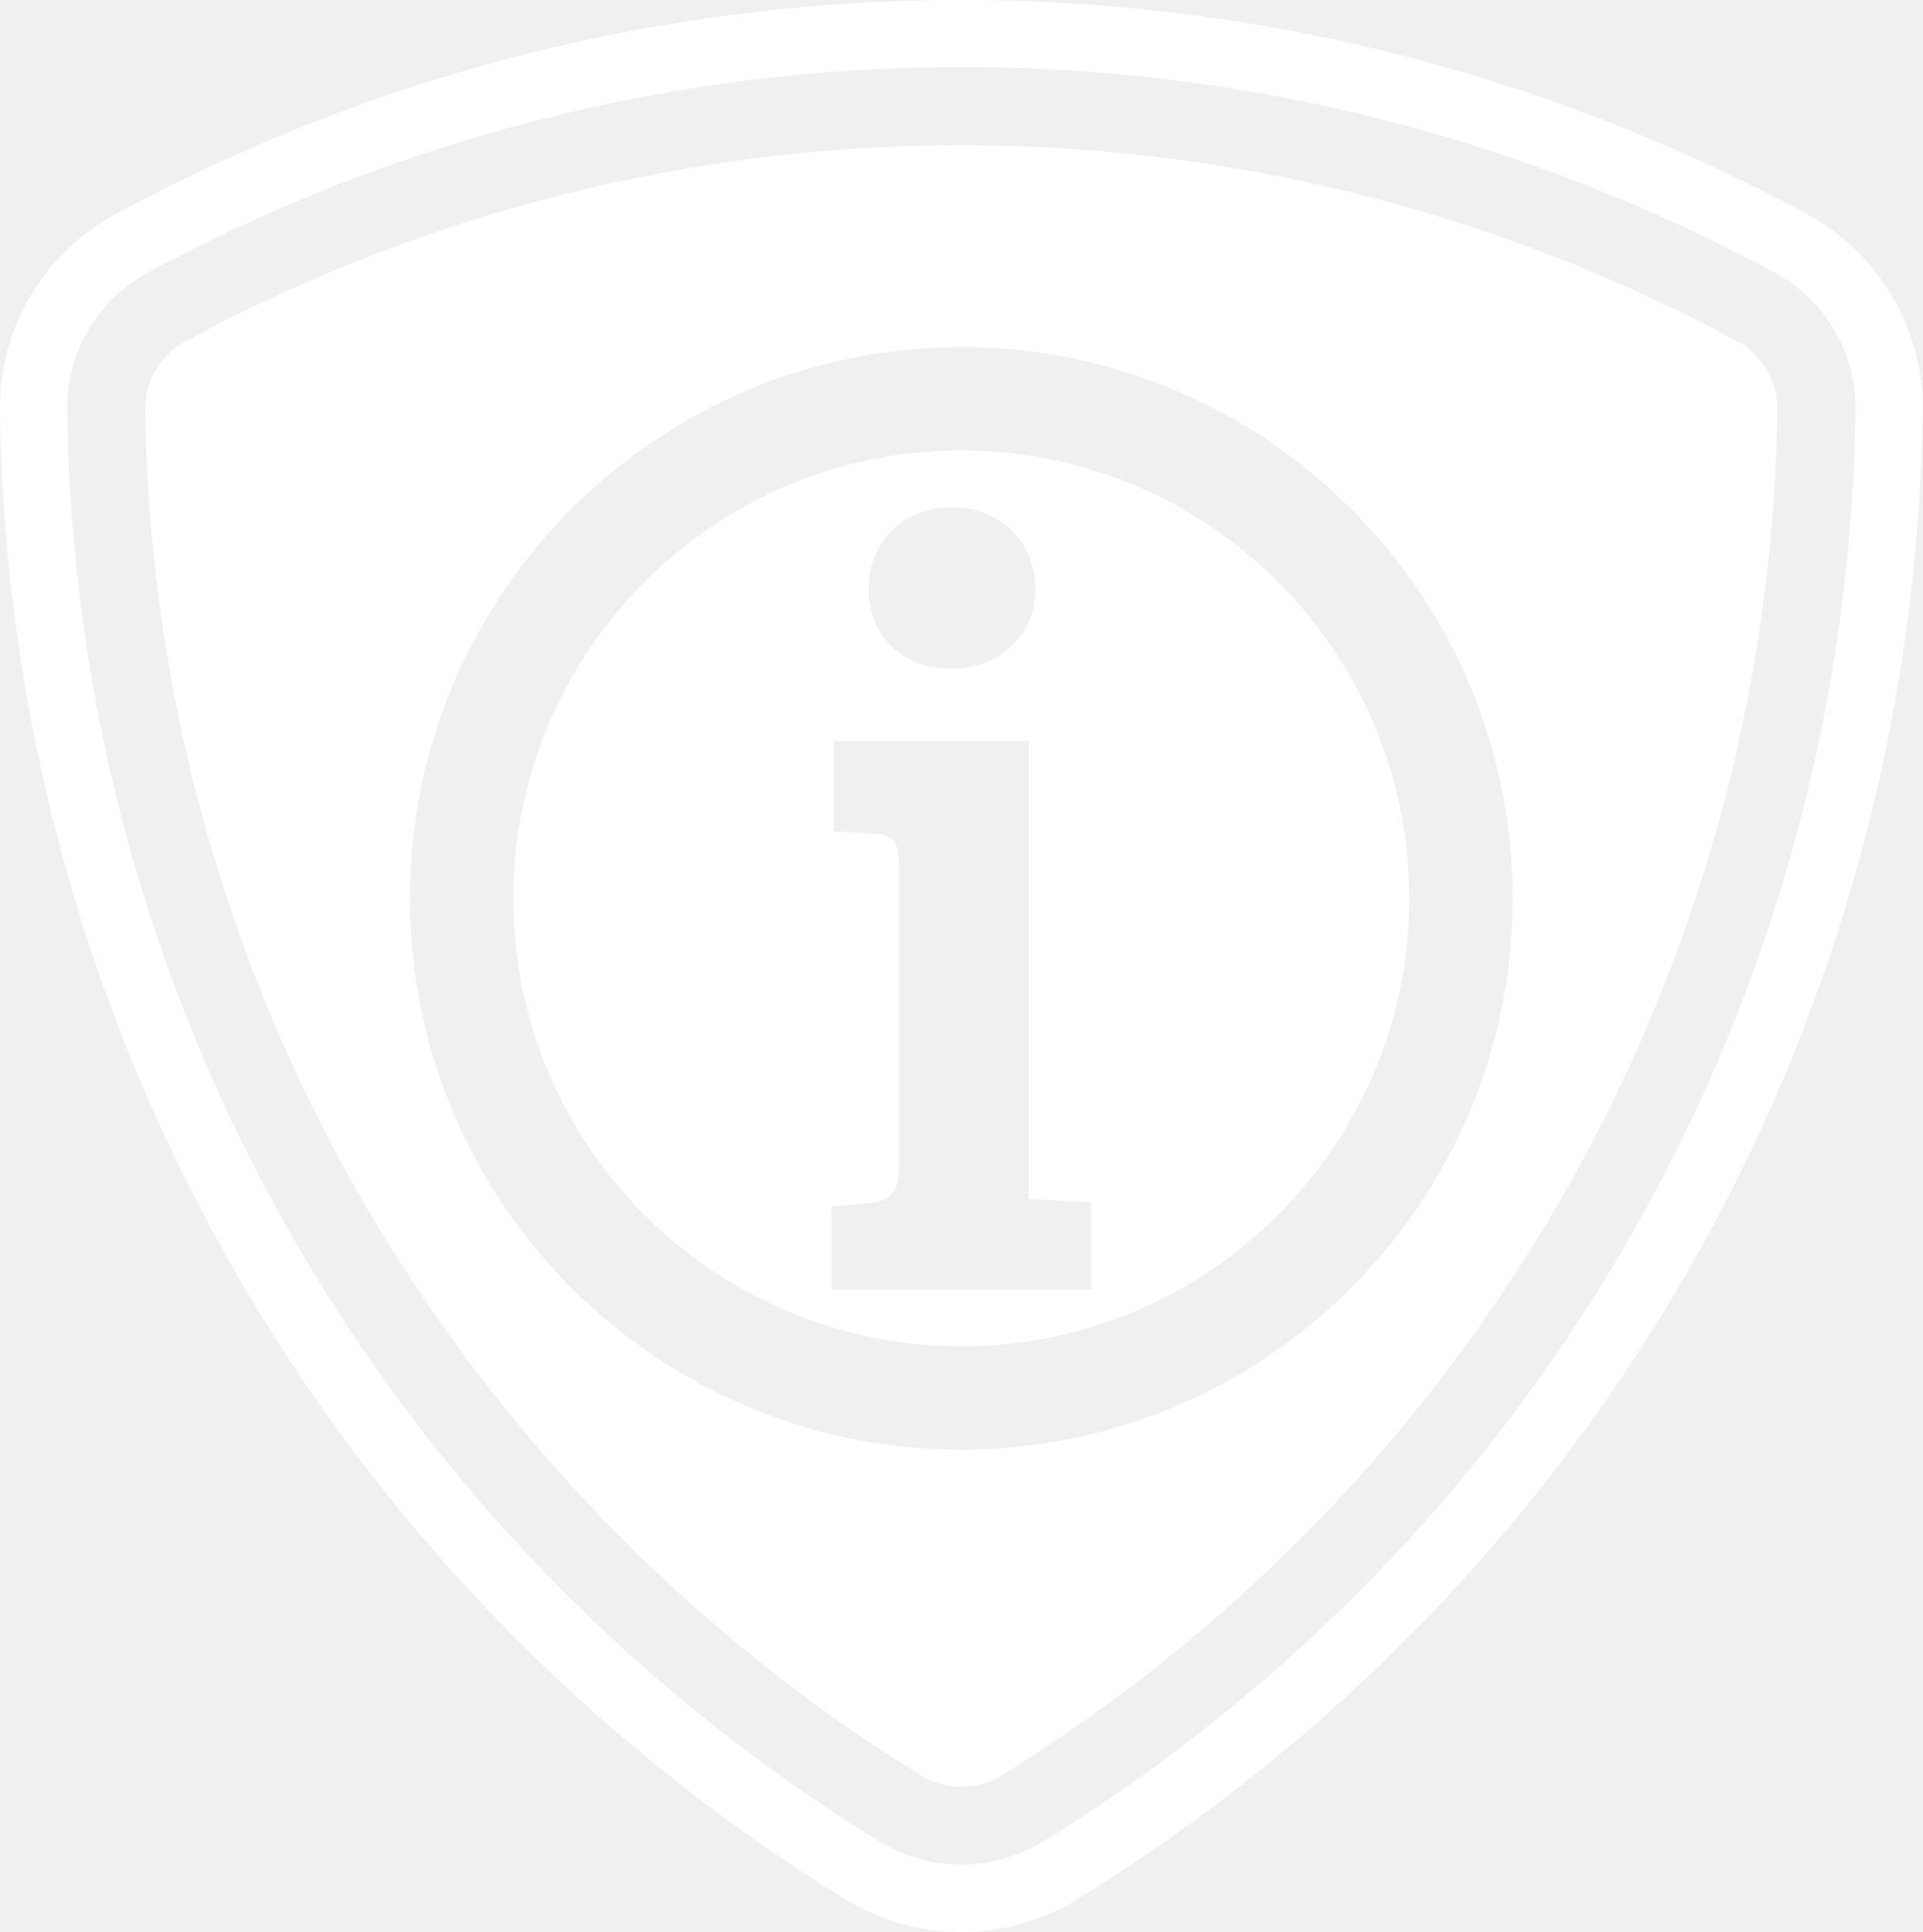
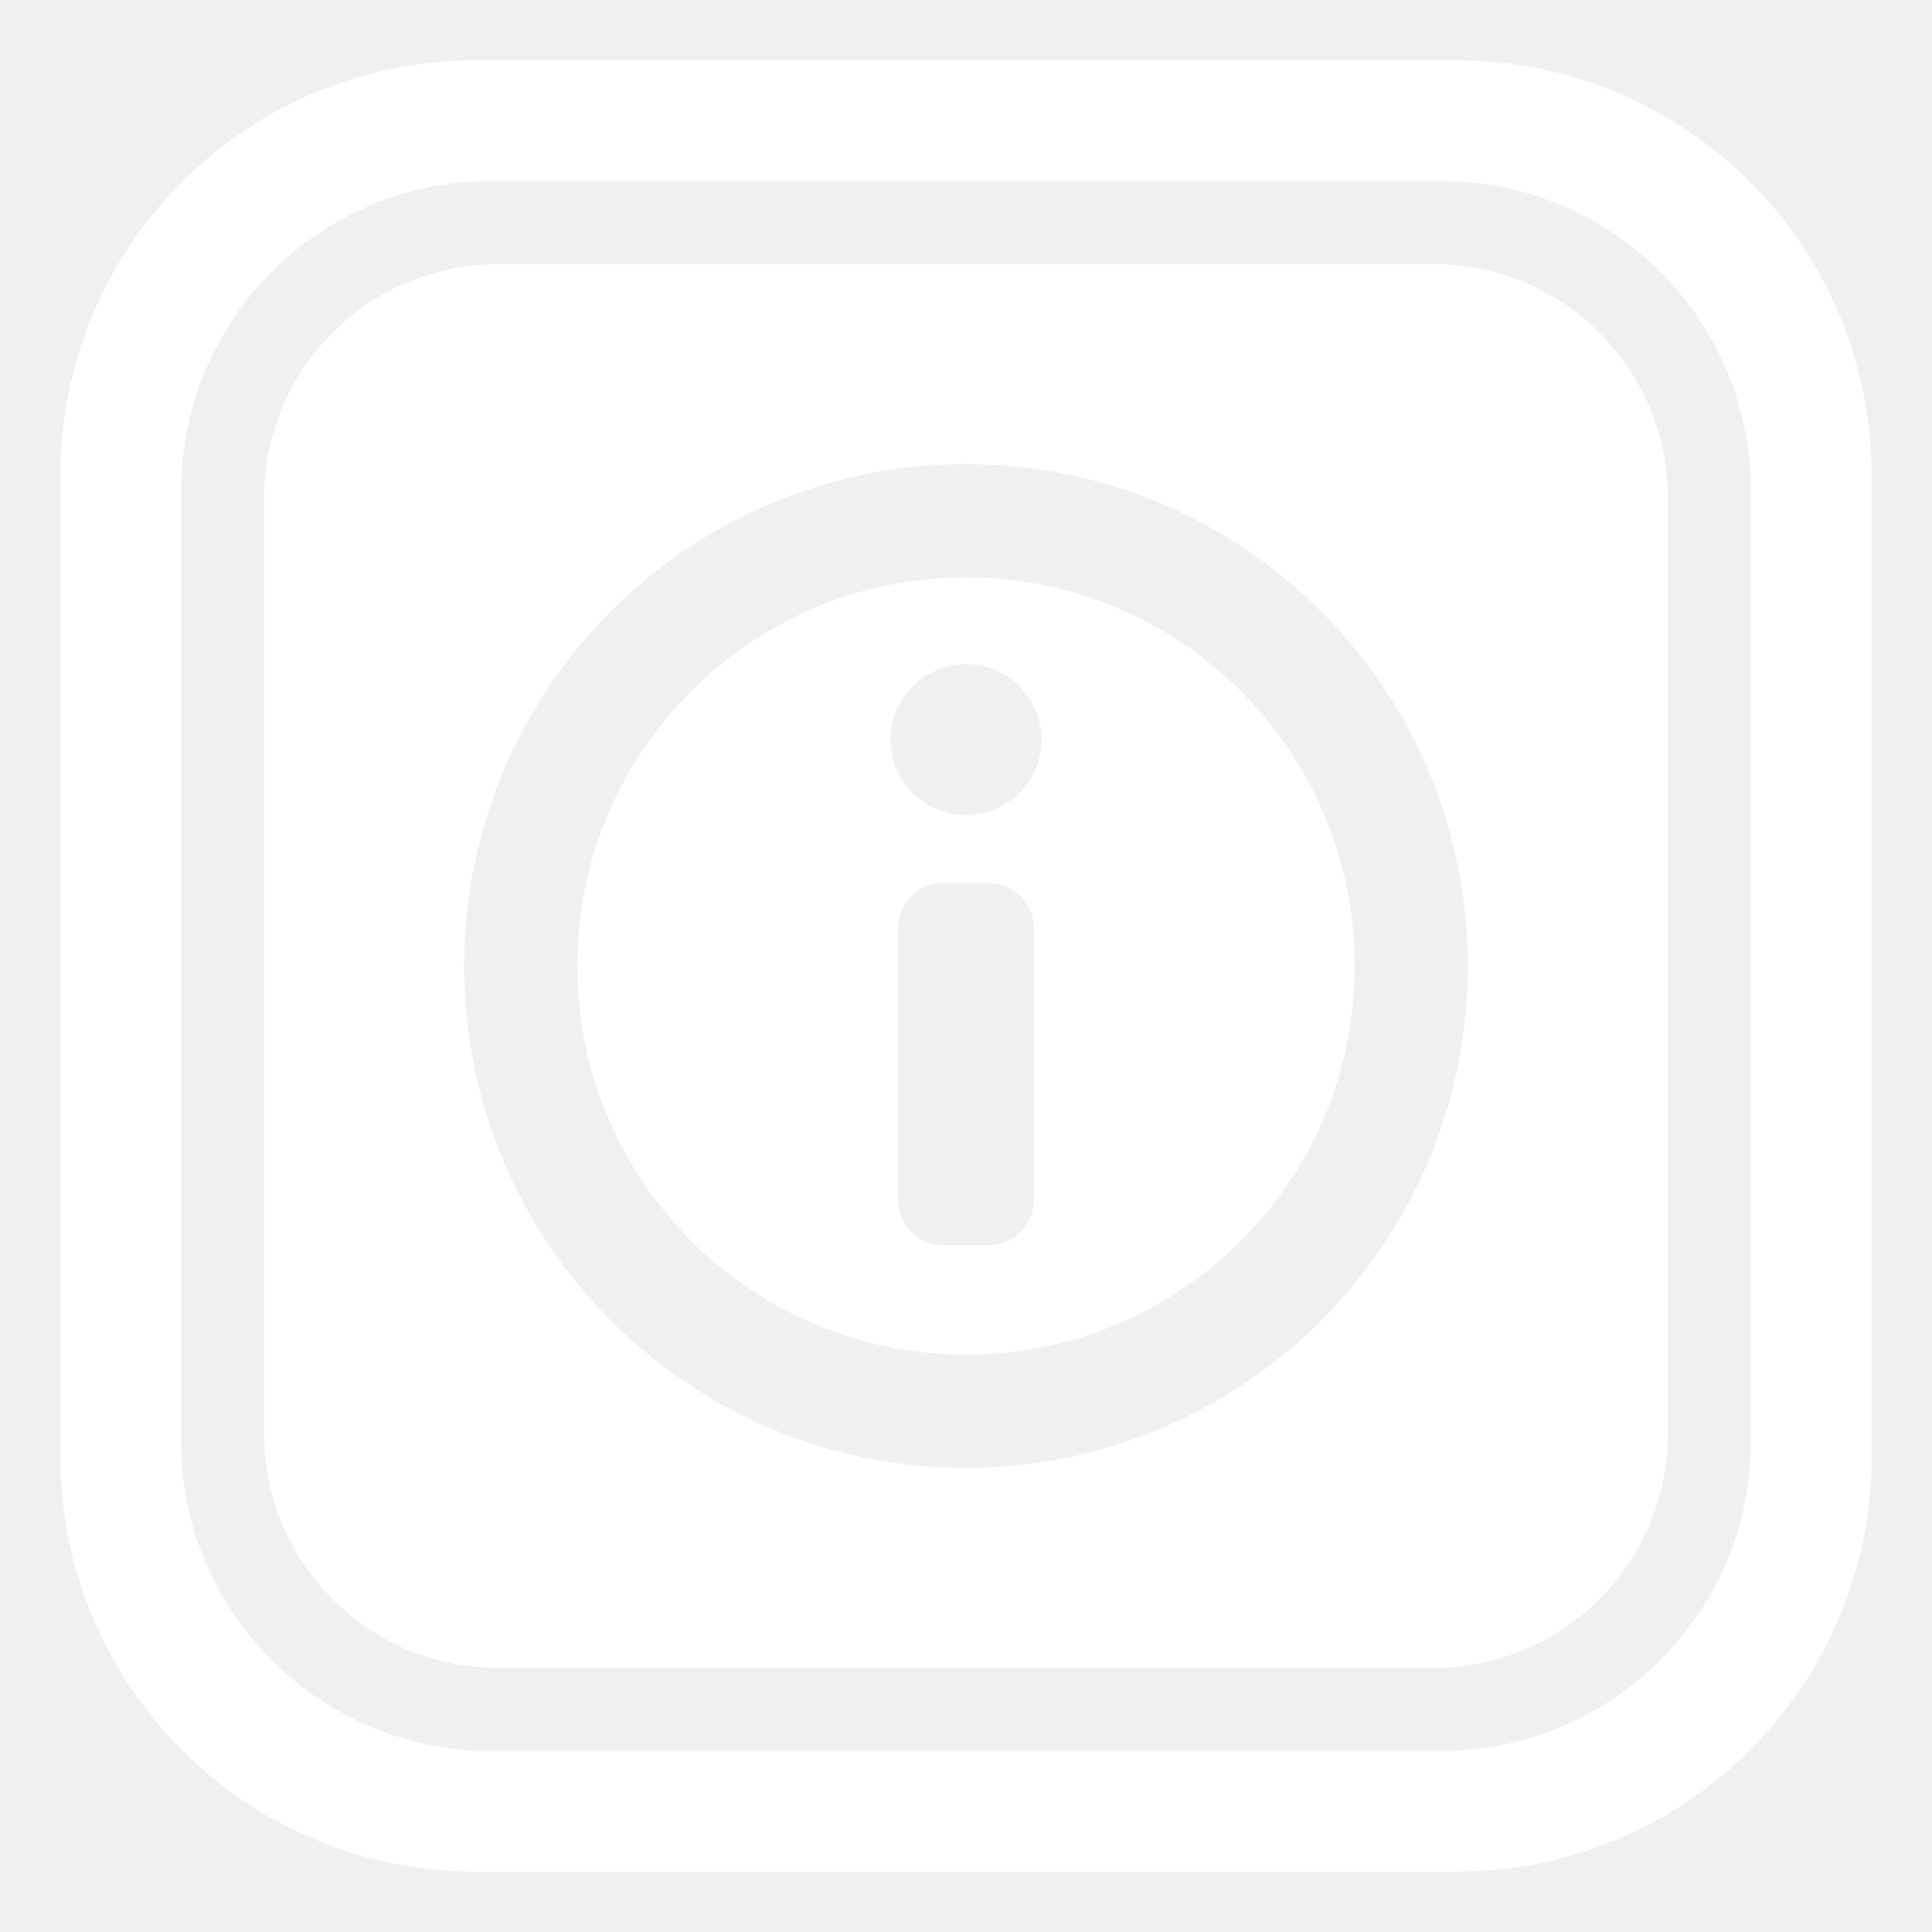
- <svg xmlns="http://www.w3.org/2000/svg" id="svg16" version="1.1" viewBox="0 0 565.15 568">
-   <defs />
-   <defs id="defs4" />
-   <path id="path8" fill="#fff" d="M282.58 568a65 65 0 01-34.14-9.66C95.41 463.94 2.54 300.46 0 121a64.91 64.91 0 0134-58.09 522.56 522.56 0 01497.16 0 64.91 64.91 0 0134 58.12c-2.53 179.43-95.4 342.91-248.42 437.3a65 65 0 01-34.16 9.67zm0-548.31A502.24 502.24 0 0043.4 80.22a45.27 45.27 0 00-23.7 40.53c2.44 172.67 91.81 330 239.07 420.83a46.19 46.19 0 0047.61 0C453.64 450.73 543 293.42 545.45 120.75a45.26 45.26 0 00-23.7-40.54 502.26 502.26 0 00-239.17-60.52z" />
-   <path id="path10" fill="#fff" d="M284.705 42.693A479.9 479.9 0 0054.37 100.42a22.53 22.53 0 00-11.7 20c2.4 169.84 93.001 318.22 228.161 401.59a22.48 22.48 0 0023.49 0c135.16-83.37 225.76-231.75 228.16-401.59a22.53 22.53 0 00-11.7-20 479.9 479.9 0 00-226.075-57.727zm-2.13 59.344c89.347 0 162.081 72.712 162.081 162.08 0 89.368-72.734 162.082-162.082 162.082-89.368 0-162.08-72.714-162.08-162.082s72.712-162.08 162.08-162.08zm0 30.389c-72.613 0-131.692 59.079-131.692 131.691 0 72.613 59.079 131.692 131.691 131.692 72.613 0 131.692-59.08 131.692-131.692 0-72.612-59.08-131.691-131.692-131.691zm-2.563 16.695c14.121 0 24.363 10.606 24.363 24.049 0 13.483-10.272 23.432-24.697 23.432-14.73 0-24.354-9.949-24.354-23.432 0-13.443 9.624-24.049 24.688-24.049zm-34.938 68.691h57.397l-.02 134.692 18.295.973v25.638h-76.32v-24.373l10.586-.953c5.754-.638 9.279-2.573 9.279-10.271v-89.155c0-7.08-1.905-9.32-8.014-9.32l-11.203-.629v-26.601z" />
+ <svg xmlns="http://www.w3.org/2000/svg" viewBox="0 0 512 512">
+   <defs>
+     <mask id="m" maskUnits="userSpaceOnUse" x="0" y="0" width="512" height="512">
+       <rect width="512" height="512" fill="#fff" />
+       <circle cx="256" cy="256" r="118" fill="none" stroke="#000" stroke-width="30" />
+       <circle cx="256" cy="196" r="20" fill="#000" />
+       <rect x="238" y="234" width="36" height="96" rx="12" fill="#000" />
+     </mask>
+   </defs>
+   <path fill="#fff" fill-rule="evenodd" d="M126,16 H386 A110,110 0 0 1 496,126 V386 A110,110 0 0 1 386,496 H126 A110,110 0 0 1 16,386 V126 A110,110 0 0 1 126,16 Z M130,48 H382 A82,82 0 0 1 464,130 V382 A82,82 0 0 1 382,464 H130 A82,82 0 0 1 48,382 V130 A82,82 0 0 1 130,48 Z" />
+   <rect x="70" y="70" width="372" height="372" rx="62" fill="#fff" mask="url(#m)" />
</svg>
